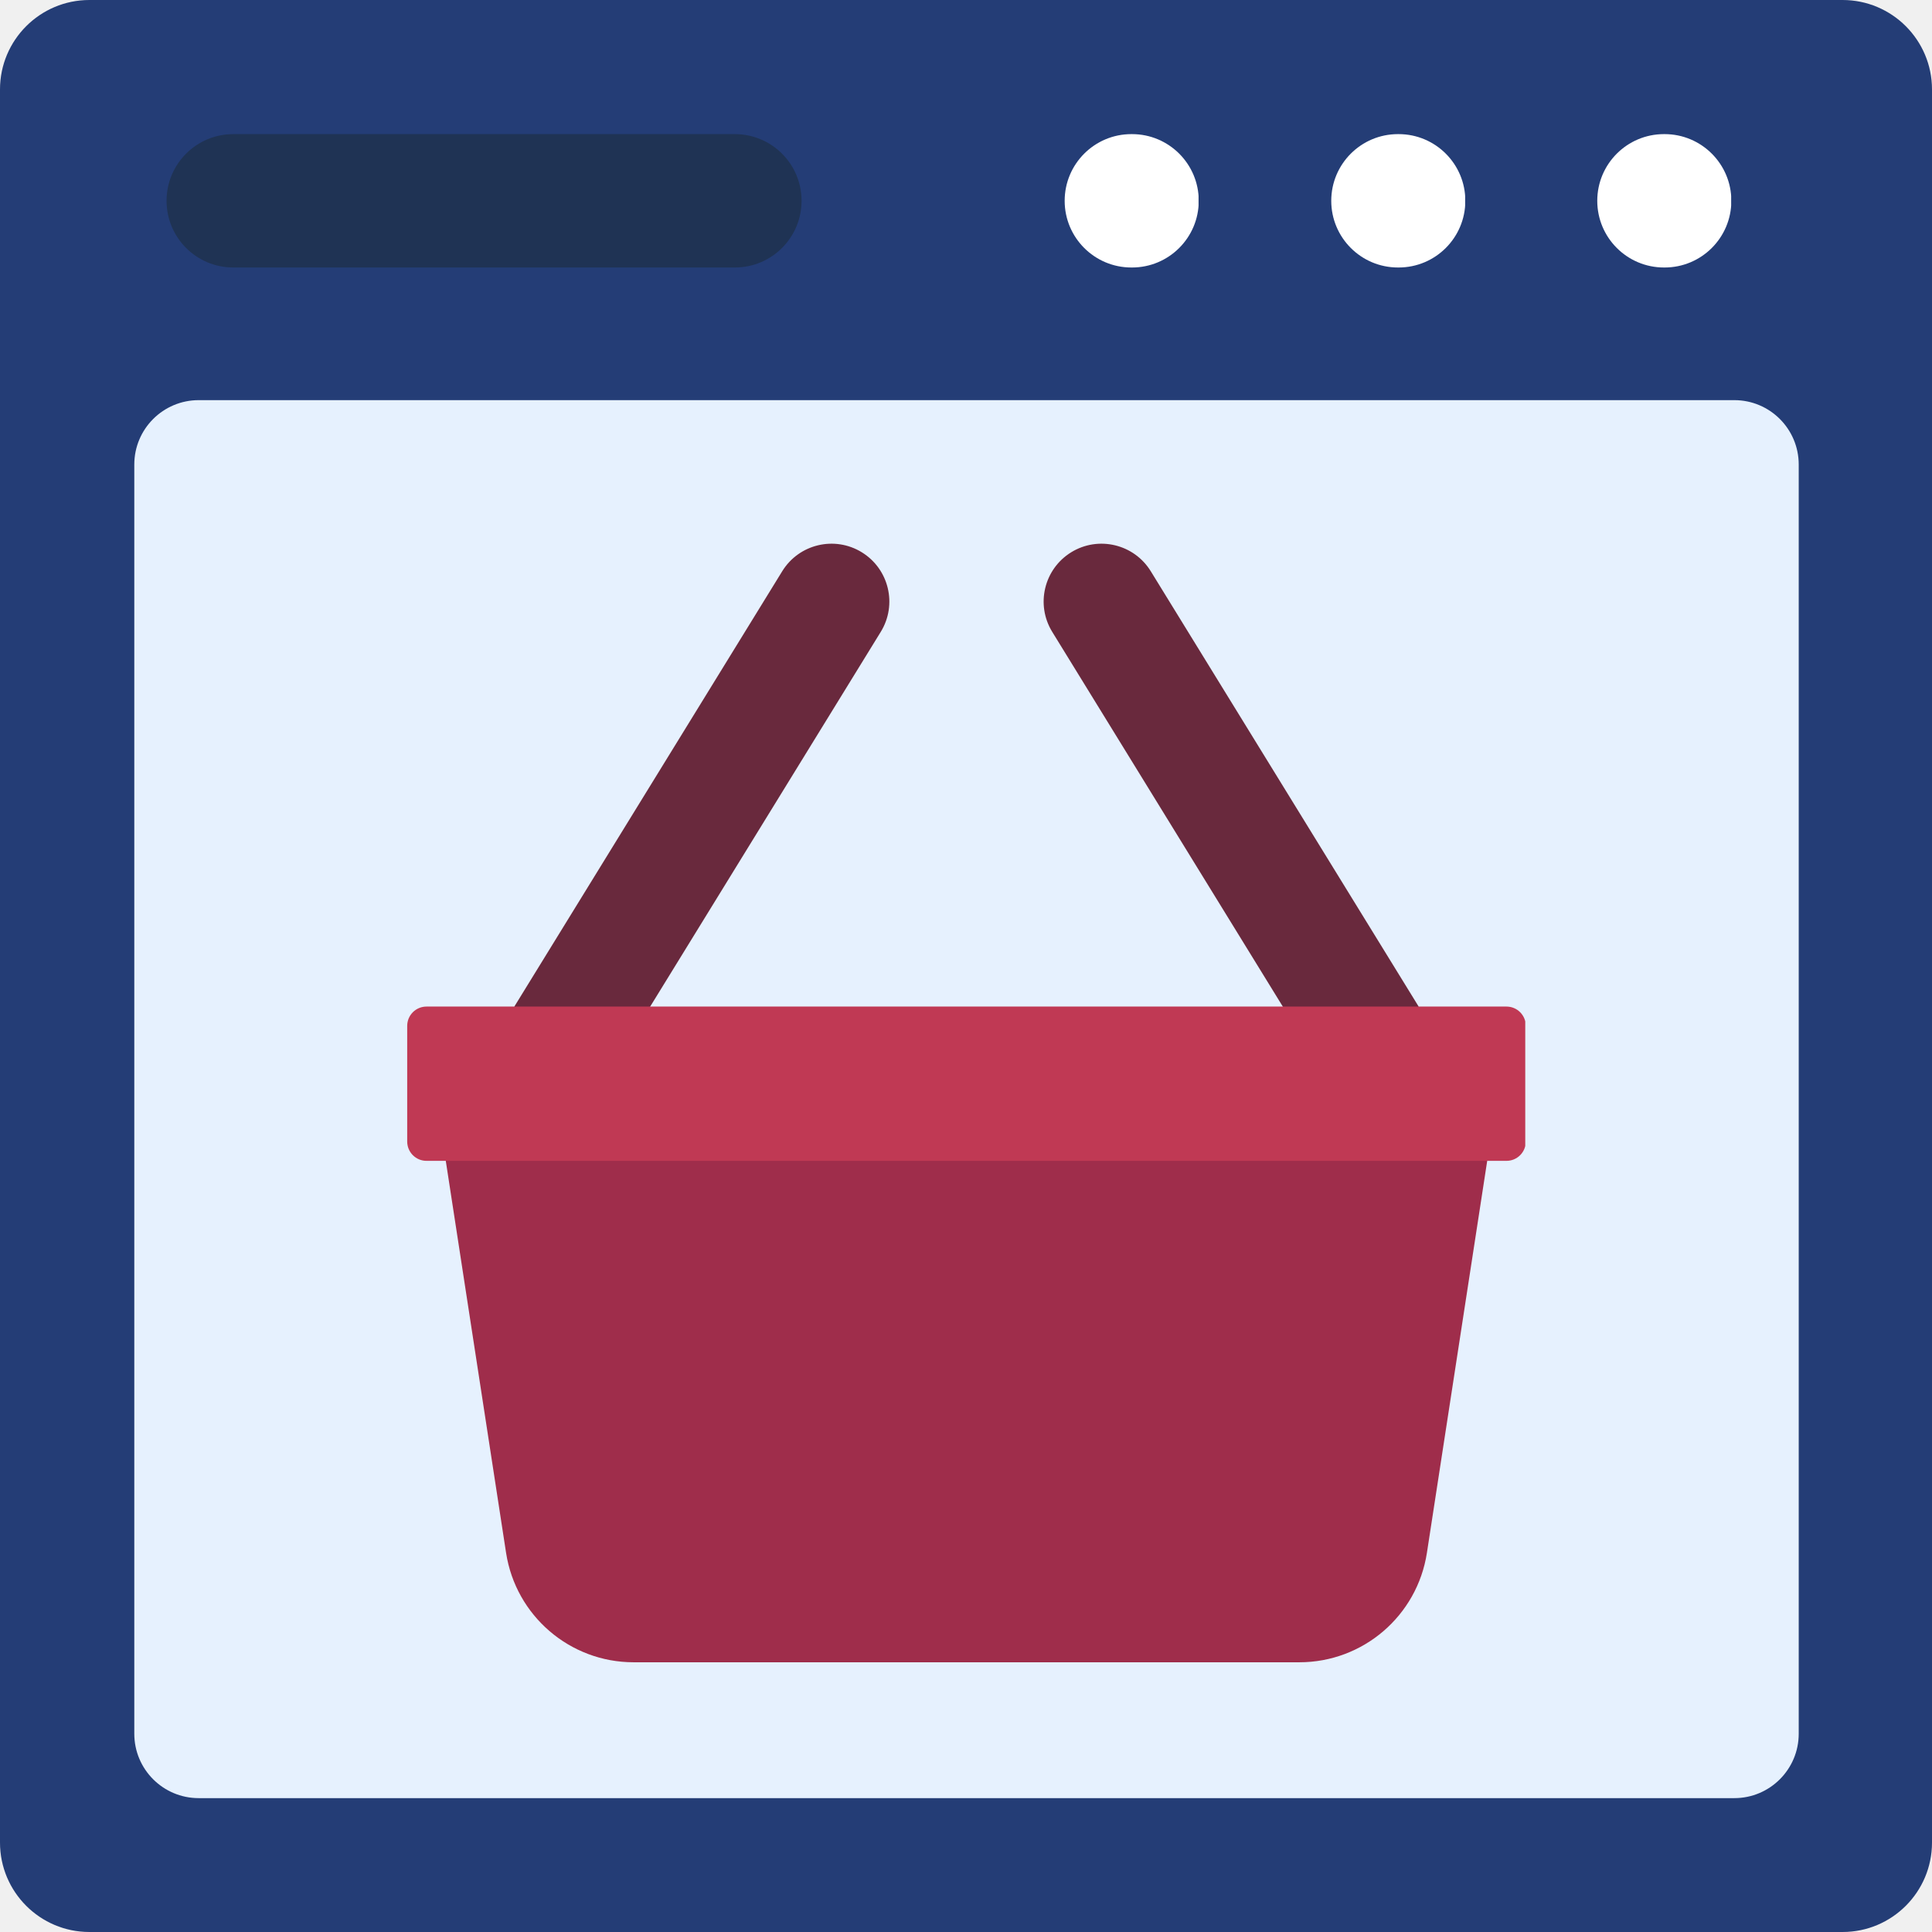
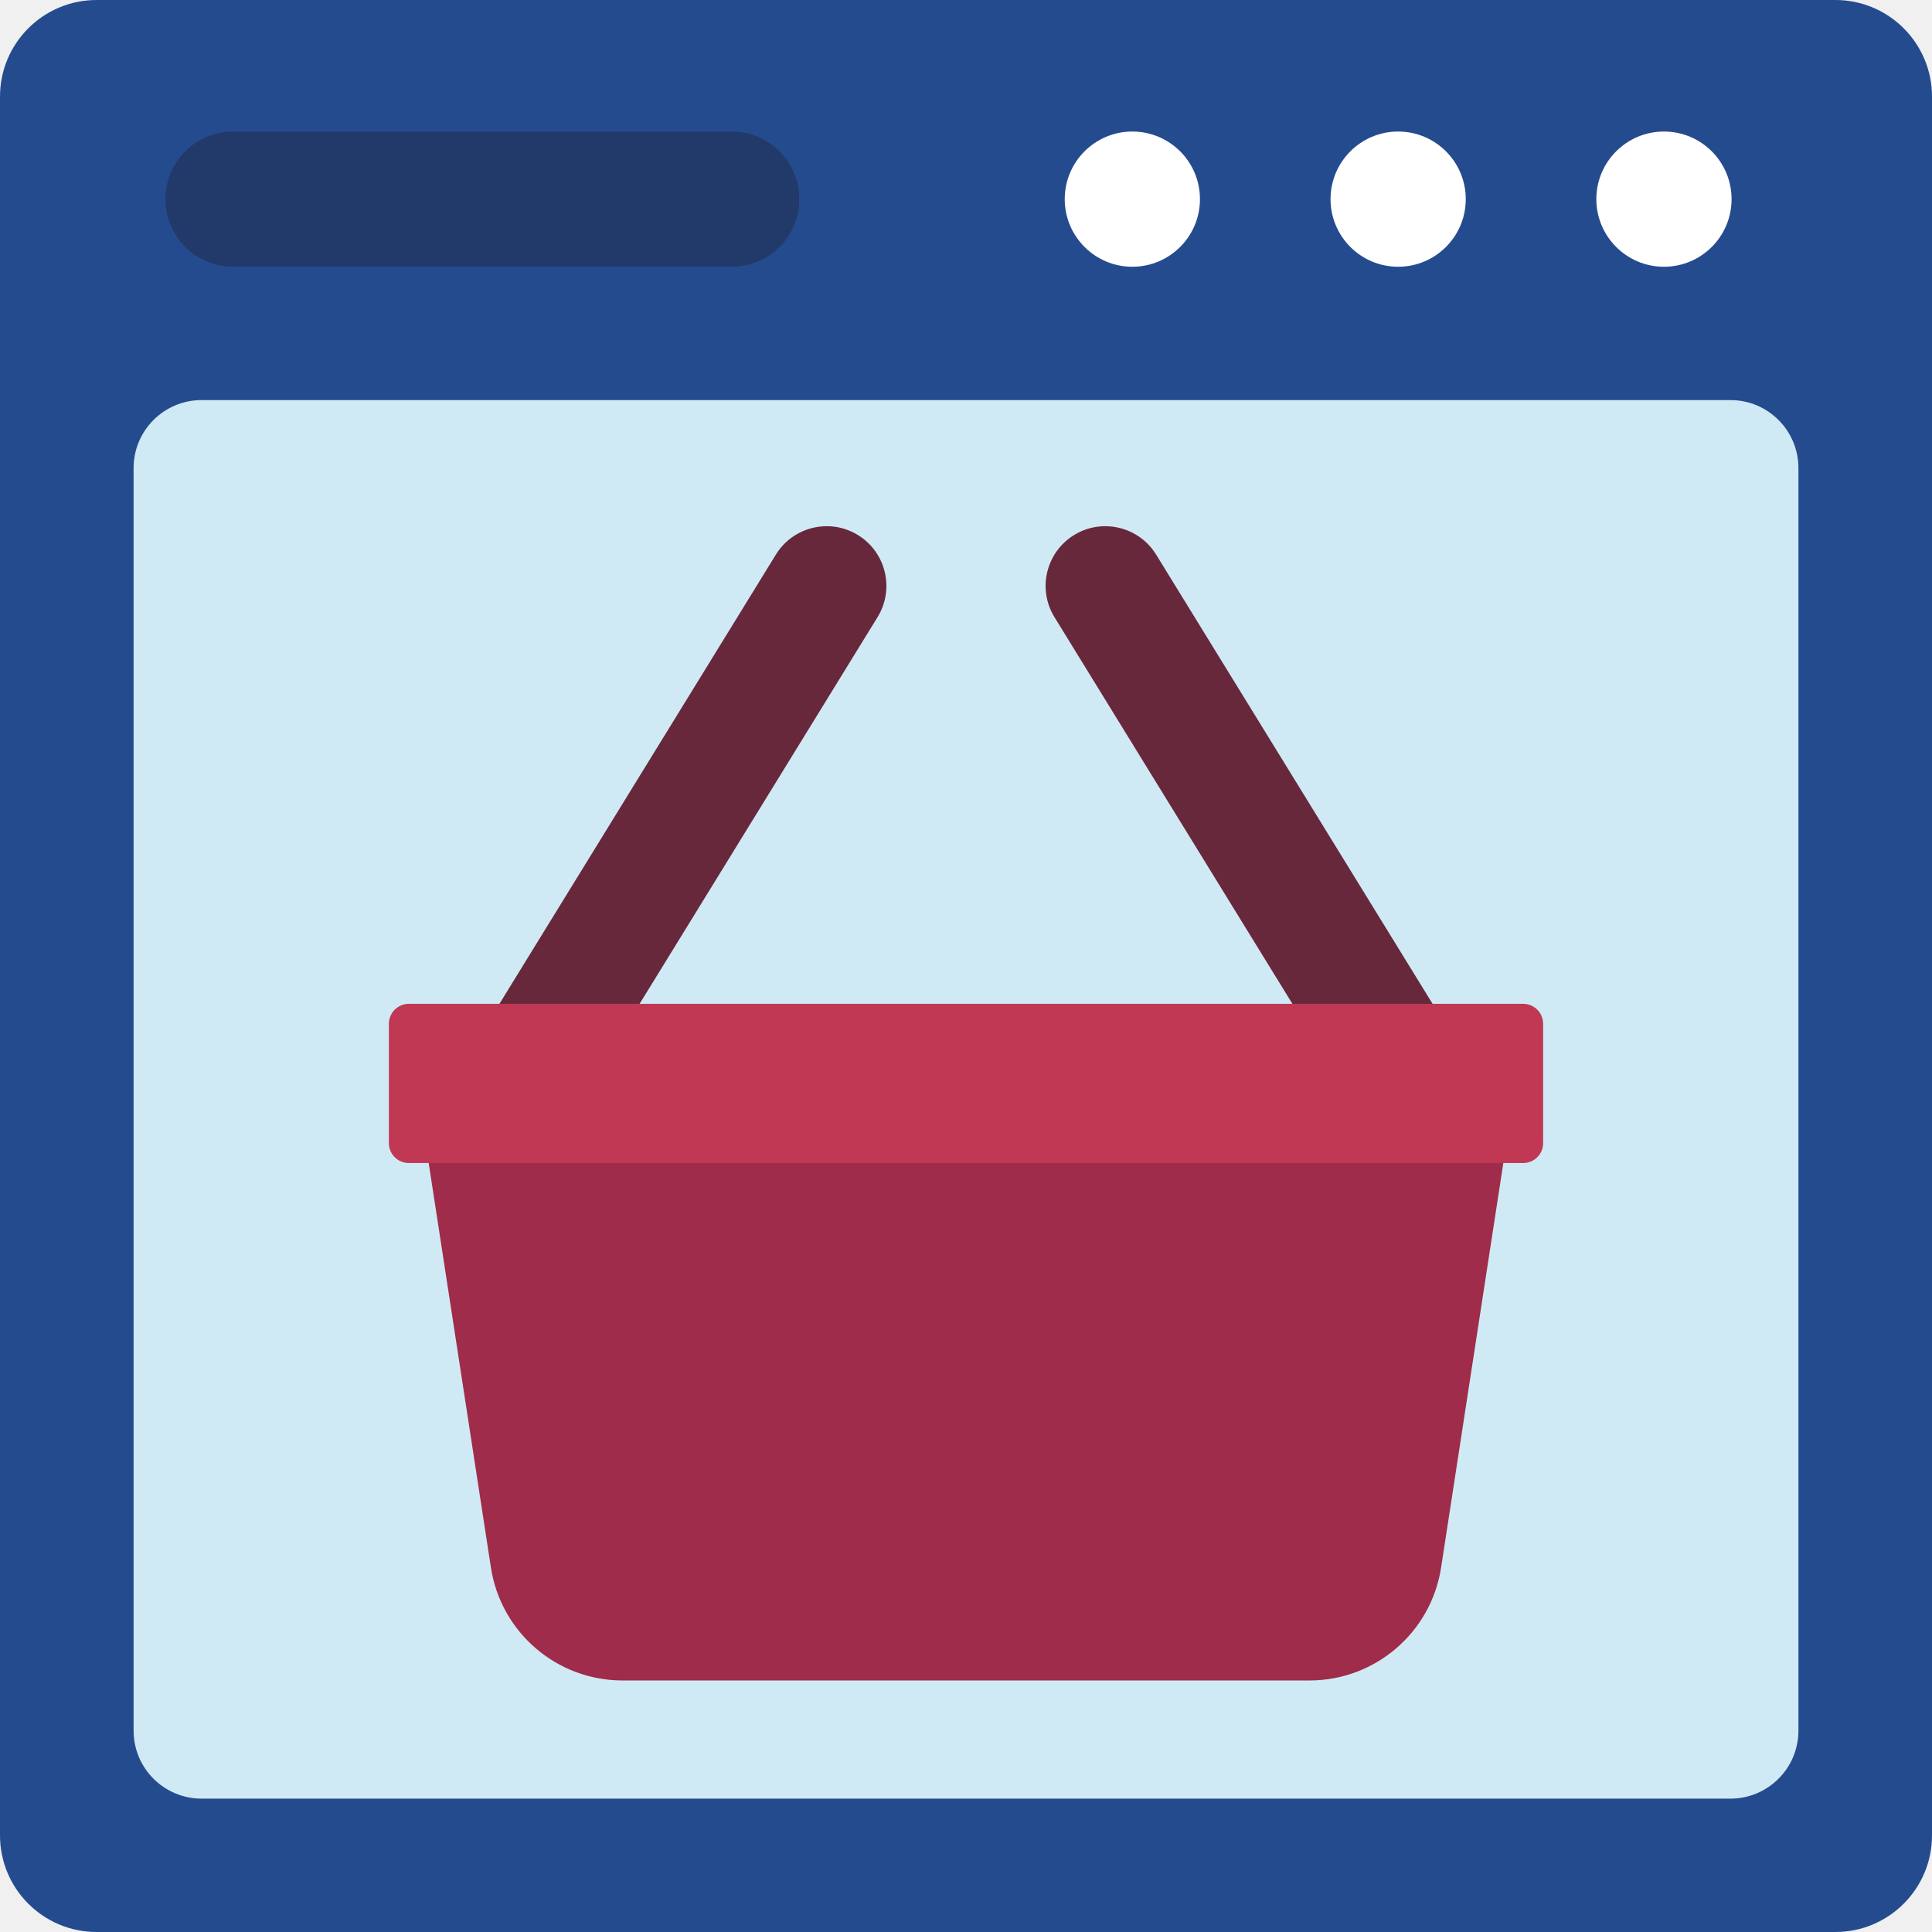
<svg xmlns="http://www.w3.org/2000/svg" width="1080" zoomAndPan="magnify" viewBox="0 0 810 810" height="1080" preserveAspectRatio="xMidYMid meet" version="1.0">
  <defs>
-     <clipPath id="d408d989c9">
-       <path d="M 37.5 0 L 772.5 0 C 793.211 0 810 16.789 810 37.5 L 810 772.5 C 810 793.211 793.211 810 772.5 810 L 37.5 810 C 16.789 810 0 793.211 0 772.5 L 0 37.5 C 0 16.789 16.789 0 37.5 0 Z M 37.5 0 " clip-rule="nonzero" />
+     <clipPath id="2863938971">
+       <path d="M 40.5 0 L 769.5 0 C 791.867 0 810 18.133 810 40.5 L 810 769.5 C 810 791.867 791.867 810 769.5 810 L 40.5 810 C 18.133 810 0 791.867 0 769.5 L 0 40.5 C 0 18.133 18.133 0 40.5 0 Z M 40.5 0 " clip-rule="nonzero" />
    </clipPath>
-     <clipPath id="94cf1da303">
-       <path d="M 69.832 56.23 L 336.102 56.23 L 336.102 112.148 L 69.832 112.148 Z M 69.832 56.23 " clip-rule="nonzero" />
+     <clipPath id="bfd34c63c9">
+       <path d="M 56.012 167.738 L 754 167.738 L 754 754.086 L 56.012 754.086 Z M 56.012 167.738 " clip-rule="nonzero" />
    </clipPath>
-     <clipPath id="9cc147cee9">
-       <path d="M 97.793 56.23 L 308.098 56.23 C 323.539 56.23 336.059 68.75 336.059 84.191 C 336.059 99.633 323.539 112.148 308.098 112.148 L 97.793 112.148 C 82.352 112.148 69.832 99.633 69.832 84.191 C 69.832 68.75 82.352 56.23 97.793 56.23 Z M 97.793 56.23 " clip-rule="nonzero" />
+     <clipPath id="bbec1ec01a">
+       <path d="M 84.512 167.738 L 725.496 167.738 C 741.234 167.738 753.996 180.5 753.996 196.238 L 753.996 725.586 C 753.996 741.324 741.234 754.086 725.496 754.086 L 84.512 754.086 C 68.773 754.086 56.012 741.324 56.012 725.586 L 56.012 196.238 C 56.012 180.5 68.773 167.738 84.512 167.738 Z M 84.512 167.738 " clip-rule="nonzero" />
    </clipPath>
-     <clipPath id="14f7e62204">
-       <path d="M 446.367 56.23 L 502.723 56.23 L 502.723 112.148 L 446.367 112.148 Z M 446.367 56.23 " clip-rule="nonzero" />
+     <clipPath id="2b02cbae98">
+       <path d="M 446.395 55.148 L 503.086 55.148 L 503.086 111.836 L 446.395 111.836 Z M 446.395 55.148 " clip-rule="nonzero" />
    </clipPath>
-     <clipPath id="cd77ea7ad8">
-       <path d="M 474.324 56.23 L 474.621 56.23 C 490.062 56.23 502.582 68.75 502.582 84.191 C 502.582 99.633 490.062 112.148 474.621 112.148 L 474.324 112.148 C 458.883 112.148 446.367 99.633 446.367 84.191 C 446.367 68.75 458.883 56.23 474.324 56.23 Z M 474.324 56.23 " clip-rule="nonzero" />
+     <clipPath id="f335e345d6">
+       <path d="M 474.742 55.148 C 459.086 55.148 446.395 67.836 446.395 83.492 C 446.395 99.148 459.086 111.836 474.742 111.836 C 490.395 111.836 503.086 99.148 503.086 83.492 C 503.086 67.836 490.395 55.148 474.742 55.148 Z M 474.742 55.148 " clip-rule="nonzero" />
    </clipPath>
-     <clipPath id="e5aade771d">
-       <path d="M 558.133 56.23 L 614.488 56.23 L 614.488 112.148 L 558.133 112.148 Z M 558.133 56.23 " clip-rule="nonzero" />
+     <clipPath id="b14d3732c2">
+       <path d="M 69.348 55.148 L 335.309 55.148 L 335.309 111.836 L 69.348 111.836 Z M 69.348 55.148 " clip-rule="nonzero" />
    </clipPath>
-     <clipPath id="f348d0da2b">
-       <path d="M 586.094 56.23 L 586.387 56.23 C 601.828 56.23 614.348 68.75 614.348 84.191 C 614.348 99.633 601.828 112.148 586.387 112.148 L 586.094 112.148 C 570.652 112.148 558.133 99.633 558.133 84.191 C 558.133 68.75 570.652 56.23 586.094 56.23 Z M 586.094 56.23 " clip-rule="nonzero" />
+     <clipPath id="8418bcba2c">
+       <path d="M 97.695 55.148 L 306.805 55.148 C 322.457 55.148 335.148 67.836 335.148 83.492 C 335.148 99.148 322.457 111.836 306.805 111.836 L 97.695 111.836 C 82.039 111.836 69.348 99.148 69.348 83.492 C 69.348 67.836 82.039 55.148 97.695 55.148 Z M 97.695 55.148 " clip-rule="nonzero" />
    </clipPath>
-     <clipPath id="c467734720">
-       <path d="M 669.66 56.23 L 726 56.23 L 726 112.148 L 669.66 112.148 Z M 669.66 56.23 " clip-rule="nonzero" />
+     <clipPath id="10d4a7fb7b">
+       <path d="M 557.836 55.148 L 614.527 55.148 L 614.527 111.836 L 557.836 111.836 Z M 557.836 55.148 " clip-rule="nonzero" />
    </clipPath>
-     <clipPath id="6917c054f6">
-       <path d="M 697.617 56.23 L 697.914 56.23 C 713.355 56.23 725.875 68.75 725.875 84.191 C 725.875 99.633 713.355 112.148 697.914 112.148 L 697.617 112.148 C 682.176 112.148 669.66 99.633 669.66 84.191 C 669.66 68.75 682.176 56.23 697.617 56.23 Z M 697.617 56.23 " clip-rule="nonzero" />
+     <clipPath id="ebbd7487d6">
+       <path d="M 586.18 55.148 C 570.527 55.148 557.836 67.836 557.836 83.492 C 557.836 99.148 570.527 111.836 586.18 111.836 C 601.836 111.836 614.527 99.148 614.527 83.492 C 614.527 67.836 601.836 55.148 586.18 55.148 Z M 586.18 55.148 " clip-rule="nonzero" />
    </clipPath>
-     <clipPath id="a27913a3be">
-       <path d="M 56.305 167.762 L 754.605 167.762 L 754.605 753.875 L 56.305 753.875 Z M 56.305 167.762 " clip-rule="nonzero" />
+     <clipPath id="202b334c86">
+       <path d="M 669.277 55.148 L 725.969 55.148 L 725.969 111.836 L 669.277 111.836 Z M 669.277 55.148 " clip-rule="nonzero" />
    </clipPath>
-     <clipPath id="094cf19587">
-       <path d="M 83.305 167.762 L 727.121 167.762 C 742.035 167.762 754.121 179.852 754.121 194.762 L 754.121 726.875 C 754.121 741.789 742.035 753.875 727.121 753.875 L 83.305 753.875 C 68.391 753.875 56.305 741.789 56.305 726.875 L 56.305 194.762 C 56.305 179.852 68.391 167.762 83.305 167.762 Z M 83.305 167.762 " clip-rule="nonzero" />
+     <clipPath id="81a3840a5d">
+       <path d="M 697.621 55.148 C 681.969 55.148 669.277 67.836 669.277 83.492 C 669.277 99.148 681.969 111.836 697.621 111.836 C 713.277 111.836 725.969 99.148 725.969 83.492 C 725.969 67.836 713.277 55.148 697.621 55.148 Z M 697.621 55.148 " clip-rule="nonzero" />
    </clipPath>
-     <clipPath id="2f107eff9a">
-       <path d="M 170.723 422 L 639.473 422 L 639.473 487 L 170.723 487 Z M 170.723 422 " clip-rule="nonzero" />
+     <clipPath id="9c4d4f1ee7">
+       <path d="M 179 470 L 631 470 L 631 704.617 L 179 704.617 Z M 179 470 " clip-rule="nonzero" />
+     </clipPath>
+     <clipPath id="eaca1be5fe">
+       <path d="M 163.039 420 L 646.789 420 L 646.789 488 L 163.039 488 Z M 163.039 420 " clip-rule="nonzero" />
    </clipPath>
  </defs>
-   <g clip-path="url(#d408d989c9)">
-     <rect x="-81" width="972" fill="#243d76" y="-81" height="972" fill-opacity="1" />
+   <g clip-path="url(#2863938971)">
+     <rect x="-81" width="972" fill="#254b8f" y="-81" height="972" fill-opacity="1" />
  </g>
-   <g clip-path="url(#94cf1da303)">
-     <g clip-path="url(#9cc147cee9)">
-       <path fill="#1f3354" d="M 69.832 56.23 L 336.102 56.23 L 336.102 112.148 L 69.832 112.148 Z M 69.832 56.23 " fill-opacity="1" fill-rule="nonzero" />
+   <g clip-path="url(#bfd34c63c9)">
+     <g clip-path="url(#bbec1ec01a)">
+       <path fill="#d0eaf5" d="M 56.012 167.738 L 754.586 167.738 L 754.586 754.086 L 56.012 754.086 Z M 56.012 167.738 " fill-opacity="1" fill-rule="nonzero" />
    </g>
  </g>
-   <g clip-path="url(#14f7e62204)">
-     <g clip-path="url(#cd77ea7ad8)">
-       <path fill="#ffffff" d="M 446.367 56.23 L 502.504 56.23 L 502.504 112.148 L 446.367 112.148 Z M 446.367 56.23 " fill-opacity="1" fill-rule="nonzero" />
+   <g clip-path="url(#2b02cbae98)">
+     <g clip-path="url(#f335e345d6)">
+       <path fill="#ffffff" d="M 446.395 55.148 L 503.086 55.148 L 503.086 111.836 L 446.395 111.836 Z M 446.395 55.148 " fill-opacity="1" fill-rule="nonzero" />
    </g>
  </g>
-   <g clip-path="url(#e5aade771d)">
-     <g clip-path="url(#f348d0da2b)">
-       <path fill="#ffffff" d="M 558.133 56.23 L 614.27 56.23 L 614.27 112.148 L 558.133 112.148 Z M 558.133 56.23 " fill-opacity="1" fill-rule="nonzero" />
+   <g clip-path="url(#b14d3732c2)">
+     <g clip-path="url(#8418bcba2c)">
+       <path fill="#223a6a" d="M 69.348 55.148 L 335.086 55.148 L 335.086 111.836 L 69.348 111.836 Z M 69.348 55.148 " fill-opacity="1" fill-rule="nonzero" />
    </g>
  </g>
-   <g clip-path="url(#c467734720)">
-     <g clip-path="url(#6917c054f6)">
-       <path fill="#ffffff" d="M 669.66 56.23 L 725.797 56.23 L 725.797 112.148 L 669.66 112.148 Z M 669.66 56.23 " fill-opacity="1" fill-rule="nonzero" />
+   <g clip-path="url(#10d4a7fb7b)">
+     <g clip-path="url(#ebbd7487d6)">
+       <path fill="#ffffff" d="M 557.836 55.148 L 614.527 55.148 L 614.527 111.836 L 557.836 111.836 Z M 557.836 55.148 " fill-opacity="1" fill-rule="nonzero" />
    </g>
  </g>
-   <g clip-path="url(#a27913a3be)">
-     <g clip-path="url(#094cf19587)">
-       <path fill="#e6f1fe" d="M 56.305 167.762 L 754.605 167.762 L 754.605 753.875 L 56.305 753.875 Z M 56.305 167.762 " fill-opacity="1" fill-rule="nonzero" />
+   <g clip-path="url(#202b334c86)">
+     <g clip-path="url(#81a3840a5d)">
+       <path fill="#ffffff" d="M 669.277 55.148 L 725.969 55.148 L 725.969 111.836 L 669.277 111.836 Z M 669.277 55.148 " fill-opacity="1" fill-rule="nonzero" />
    </g>
  </g>
-   <path fill="#69293d" d="M 215.637 422.008 L 327.949 239.496 C 334.965 228.086 349.918 224.531 361.316 231.547 C 372.727 238.574 376.285 253.508 369.258 264.918 L 272.594 422.008 L 267.75 430.094 L 219.234 430.094 Z M 215.637 422.008 " fill-opacity="1" fill-rule="nonzero" />
-   <path fill="#69293d" d="M 594.777 422.008 L 482.465 239.496 C 475.449 228.086 460.496 224.531 449.098 231.547 C 437.688 238.574 434.129 253.508 441.156 264.918 L 537.82 422.008 L 542.664 430.094 L 591.18 430.094 C 591.18 430.094 594.777 422.008 594.777 422.008 Z M 594.777 422.008 " fill-opacity="1" fill-rule="nonzero" />
-   <path fill="#9f2d4b" d="M 623.52 486.691 L 598.238 651.043 C 594.176 677.434 571.465 696.918 544.758 696.918 L 265.656 696.918 C 238.949 696.918 216.246 677.434 212.176 651.043 L 186.895 486.691 L 186.895 470.52 L 623.52 470.52 Z M 623.52 486.691 " fill-opacity="1" fill-rule="nonzero" />
-   <g clip-path="url(#2f107eff9a)">
-     <path fill="#c03954" d="M 178.809 422.008 L 631.605 422.008 C 632.137 422.008 632.664 422.059 633.184 422.16 C 633.703 422.266 634.211 422.418 634.699 422.621 C 635.191 422.824 635.656 423.074 636.098 423.367 C 636.539 423.664 636.949 424 637.324 424.375 C 637.699 424.75 638.035 425.16 638.328 425.602 C 638.625 426.043 638.875 426.508 639.078 426.996 C 639.281 427.488 639.434 427.992 639.535 428.516 C 639.641 429.035 639.691 429.562 639.691 430.094 L 639.691 478.605 C 639.691 479.137 639.641 479.664 639.535 480.184 C 639.434 480.703 639.281 481.211 639.078 481.699 C 638.875 482.191 638.625 482.656 638.328 483.098 C 638.035 483.539 637.699 483.949 637.324 484.324 C 636.949 484.699 636.539 485.035 636.098 485.328 C 635.656 485.625 635.191 485.875 634.699 486.078 C 634.211 486.281 633.703 486.434 633.184 486.535 C 632.664 486.641 632.137 486.691 631.605 486.691 L 178.809 486.691 C 178.277 486.691 177.75 486.641 177.23 486.535 C 176.711 486.434 176.203 486.281 175.715 486.078 C 175.223 485.875 174.758 485.625 174.316 485.328 C 173.875 485.035 173.465 484.699 173.09 484.324 C 172.715 483.949 172.379 483.539 172.086 483.098 C 171.789 482.656 171.539 482.191 171.336 481.699 C 171.133 481.211 170.98 480.703 170.879 480.184 C 170.773 479.664 170.723 479.137 170.723 478.605 L 170.723 430.094 C 170.723 429.562 170.773 429.035 170.879 428.516 C 170.98 427.992 171.133 427.488 171.336 426.996 C 171.539 426.508 171.789 426.043 172.086 425.602 C 172.379 425.16 172.715 424.75 173.09 424.375 C 173.465 424 173.875 423.664 174.316 423.367 C 174.758 423.074 175.223 422.824 175.715 422.621 C 176.203 422.418 176.711 422.266 177.23 422.16 C 177.75 422.059 178.277 422.008 178.809 422.008 Z M 178.809 422.008 " fill-opacity="1" fill-rule="nonzero" />
+   <path fill="#68283c" d="M 209.387 420.859 L 325.281 232.531 C 332.523 220.758 347.949 217.086 359.715 224.328 C 371.484 231.578 375.156 246.988 367.906 258.762 L 268.16 420.859 L 263.16 429.203 L 213.102 429.203 Z M 209.387 420.859 " fill-opacity="1" fill-rule="nonzero" />
+   <path fill="#68283c" d="M 600.617 420.859 L 484.723 232.531 C 477.48 220.758 462.055 217.086 450.289 224.328 C 438.52 231.578 434.848 246.988 442.098 258.762 L 541.844 420.859 L 546.844 429.203 L 596.902 429.203 C 596.902 429.203 600.617 420.859 600.617 420.859 Z M 600.617 420.859 " fill-opacity="1" fill-rule="nonzero" />
+   <g clip-path="url(#9c4d4f1ee7)">
+     <path fill="#9f2c4a" d="M 630.277 487.609 L 604.188 657.199 C 600 684.434 576.562 704.543 549.004 704.543 L 261 704.543 C 233.441 704.543 210.012 684.434 205.816 657.199 L 179.727 487.609 L 179.727 470.922 L 630.277 470.922 Z M 630.277 487.609 " fill-opacity="1" fill-rule="nonzero" />
  </g>
-   <path fill="#9f2d4b" d="M 405.207 656.492 C 400.734 656.492 397.121 652.875 397.121 648.406 L 397.121 535.207 C 397.121 530.734 400.734 527.121 405.207 527.121 C 409.68 527.121 413.293 530.734 413.293 535.207 L 413.293 648.406 C 413.293 652.875 409.68 656.492 405.207 656.492 Z M 405.207 656.492 " fill-opacity="1" fill-rule="nonzero" />
-   <path fill="#9f2d4b" d="M 340.512 656.492 C 336.309 656.492 332.758 653.242 332.461 648.98 L 324.375 535.781 C 324.051 531.324 327.406 527.461 331.863 527.145 C 336.453 526.73 340.184 530.184 340.496 534.633 L 348.582 647.832 C 348.906 652.285 345.551 656.152 341.094 656.469 C 340.902 656.484 340.699 656.492 340.512 656.492 Z M 340.512 656.492 " fill-opacity="1" fill-rule="nonzero" />
-   <path fill="#9f2d4b" d="M 275.828 656.492 C 271.867 656.492 268.406 653.59 267.832 649.555 L 251.66 536.355 C 251.027 531.93 254.102 527.832 258.523 527.199 C 262.922 526.555 267.047 529.645 267.676 534.066 L 283.848 647.266 C 284.48 651.688 281.406 655.789 276.984 656.418 C 276.598 656.477 276.207 656.5 275.828 656.5 Z M 275.828 656.492 " fill-opacity="1" fill-rule="nonzero" />
-   <path fill="#9f2d4b" d="M 469.902 656.492 C 469.715 656.492 469.512 656.492 469.32 656.469 C 464.863 656.152 461.508 652.277 461.832 647.832 L 469.918 534.633 C 470.23 530.184 474.039 526.758 478.551 527.145 C 483.008 527.461 486.363 531.332 486.039 535.781 L 477.953 648.98 C 477.656 653.234 474.098 656.492 469.902 656.492 Z M 469.902 656.492 " fill-opacity="1" fill-rule="nonzero" />
-   <path fill="#9f2d4b" d="M 534.586 656.492 C 534.207 656.492 533.816 656.469 533.43 656.41 C 529.008 655.781 525.934 651.68 526.566 647.258 L 542.738 534.059 C 543.367 529.637 547.492 526.586 551.891 527.191 C 556.312 527.824 559.387 531.922 558.754 536.348 L 542.582 649.547 C 542.008 653.582 538.547 656.484 534.586 656.484 Z M 534.586 656.492 " fill-opacity="1" fill-rule="nonzero" />
+   <g clip-path="url(#eaca1be5fe)">
+     <path fill="#c03853" d="M 171.383 420.859 L 638.621 420.859 C 639.168 420.859 639.711 420.914 640.25 421.02 C 640.785 421.129 641.309 421.285 641.812 421.496 C 642.32 421.707 642.801 421.961 643.258 422.266 C 643.711 422.57 644.133 422.918 644.52 423.305 C 644.91 423.691 645.254 424.113 645.559 424.57 C 645.863 425.023 646.121 425.504 646.328 426.012 C 646.539 426.516 646.699 427.039 646.805 427.578 C 646.91 428.113 646.965 428.656 646.965 429.203 L 646.965 479.266 C 646.965 479.812 646.91 480.355 646.805 480.895 C 646.699 481.43 646.539 481.953 646.328 482.457 C 646.121 482.965 645.863 483.445 645.559 483.902 C 645.254 484.355 644.91 484.777 644.52 485.164 C 644.133 485.551 643.711 485.898 643.258 486.203 C 642.801 486.508 642.32 486.766 641.812 486.973 C 641.309 487.184 640.785 487.344 640.25 487.449 C 639.711 487.555 639.168 487.609 638.621 487.609 L 171.383 487.609 C 170.836 487.609 170.293 487.555 169.754 487.449 C 169.219 487.344 168.695 487.184 168.191 486.973 C 167.684 486.766 167.203 486.508 166.746 486.203 C 166.293 485.898 165.871 485.551 165.484 485.164 C 165.094 484.777 164.75 484.355 164.445 483.902 C 164.141 483.445 163.883 482.965 163.676 482.457 C 163.465 481.953 163.305 481.43 163.199 480.895 C 163.094 480.355 163.039 479.812 163.039 479.266 L 163.039 429.203 C 163.039 428.656 163.094 428.113 163.199 427.578 C 163.305 427.039 163.465 426.516 163.676 426.012 C 163.883 425.504 164.141 425.023 164.445 424.57 C 164.75 424.113 165.094 423.691 165.484 423.305 C 165.871 422.918 166.293 422.57 166.746 422.266 C 167.203 421.961 167.684 421.707 168.191 421.496 C 168.695 421.285 169.219 421.129 169.754 421.02 C 170.293 420.914 170.836 420.859 171.383 420.859 Z M 171.383 420.859 " fill-opacity="1" fill-rule="nonzero" />
+   </g>
+   <path fill="#9f2c4a" d="M 405.004 662.824 C 400.387 662.824 396.66 659.094 396.66 654.48 L 396.66 537.672 C 396.66 533.055 400.387 529.328 405.004 529.328 C 409.617 529.328 413.344 533.055 413.344 537.672 L 413.344 654.48 C 413.344 659.094 409.617 662.824 405.004 662.824 Z M 405.004 662.824 " fill-opacity="1" fill-rule="nonzero" />
+   <path fill="#9f2c4a" d="M 338.246 662.824 C 333.906 662.824 330.242 659.469 329.934 655.074 L 321.59 538.262 C 321.258 533.664 324.719 529.676 329.316 529.352 C 334.059 528.926 337.902 532.488 338.23 537.078 L 346.57 653.887 C 346.906 658.484 343.441 662.473 338.848 662.797 C 338.645 662.816 338.438 662.824 338.246 662.824 Z M 338.246 662.824 " fill-opacity="1" fill-rule="nonzero" />
+   <path fill="#9f2c4a" d="M 271.496 662.824 C 267.41 662.824 263.836 659.828 263.246 655.664 L 246.559 538.855 C 245.906 534.293 249.078 530.062 253.641 529.41 C 258.18 528.742 262.438 531.93 263.086 536.492 L 279.773 653.305 C 280.426 657.867 277.254 662.098 272.691 662.75 C 272.289 662.809 271.891 662.832 271.496 662.832 Z M 271.496 662.824 " fill-opacity="1" fill-rule="nonzero" />
+   <path fill="#9f2c4a" d="M 471.758 662.824 C 471.566 662.824 471.359 662.824 471.156 662.797 C 466.562 662.473 463.098 658.477 463.434 653.887 L 471.777 537.078 C 472.102 532.488 476.031 528.953 480.688 529.352 C 485.285 529.676 488.746 533.672 488.414 538.262 L 480.07 655.074 C 479.762 659.461 476.09 662.824 471.758 662.824 Z M 471.758 662.824 " fill-opacity="1" fill-rule="nonzero" />
+   <path fill="#9f2c4a" d="M 538.508 662.824 C 538.113 662.824 537.715 662.797 537.312 662.738 C 532.75 662.09 529.578 657.859 530.23 653.297 L 546.918 536.484 C 547.566 531.922 551.824 528.777 556.363 529.402 C 560.926 530.051 564.098 534.281 563.445 538.848 L 546.758 655.656 C 546.168 659.82 542.594 662.816 538.508 662.816 Z M 538.508 662.824 " fill-opacity="1" fill-rule="nonzero" />
</svg>
